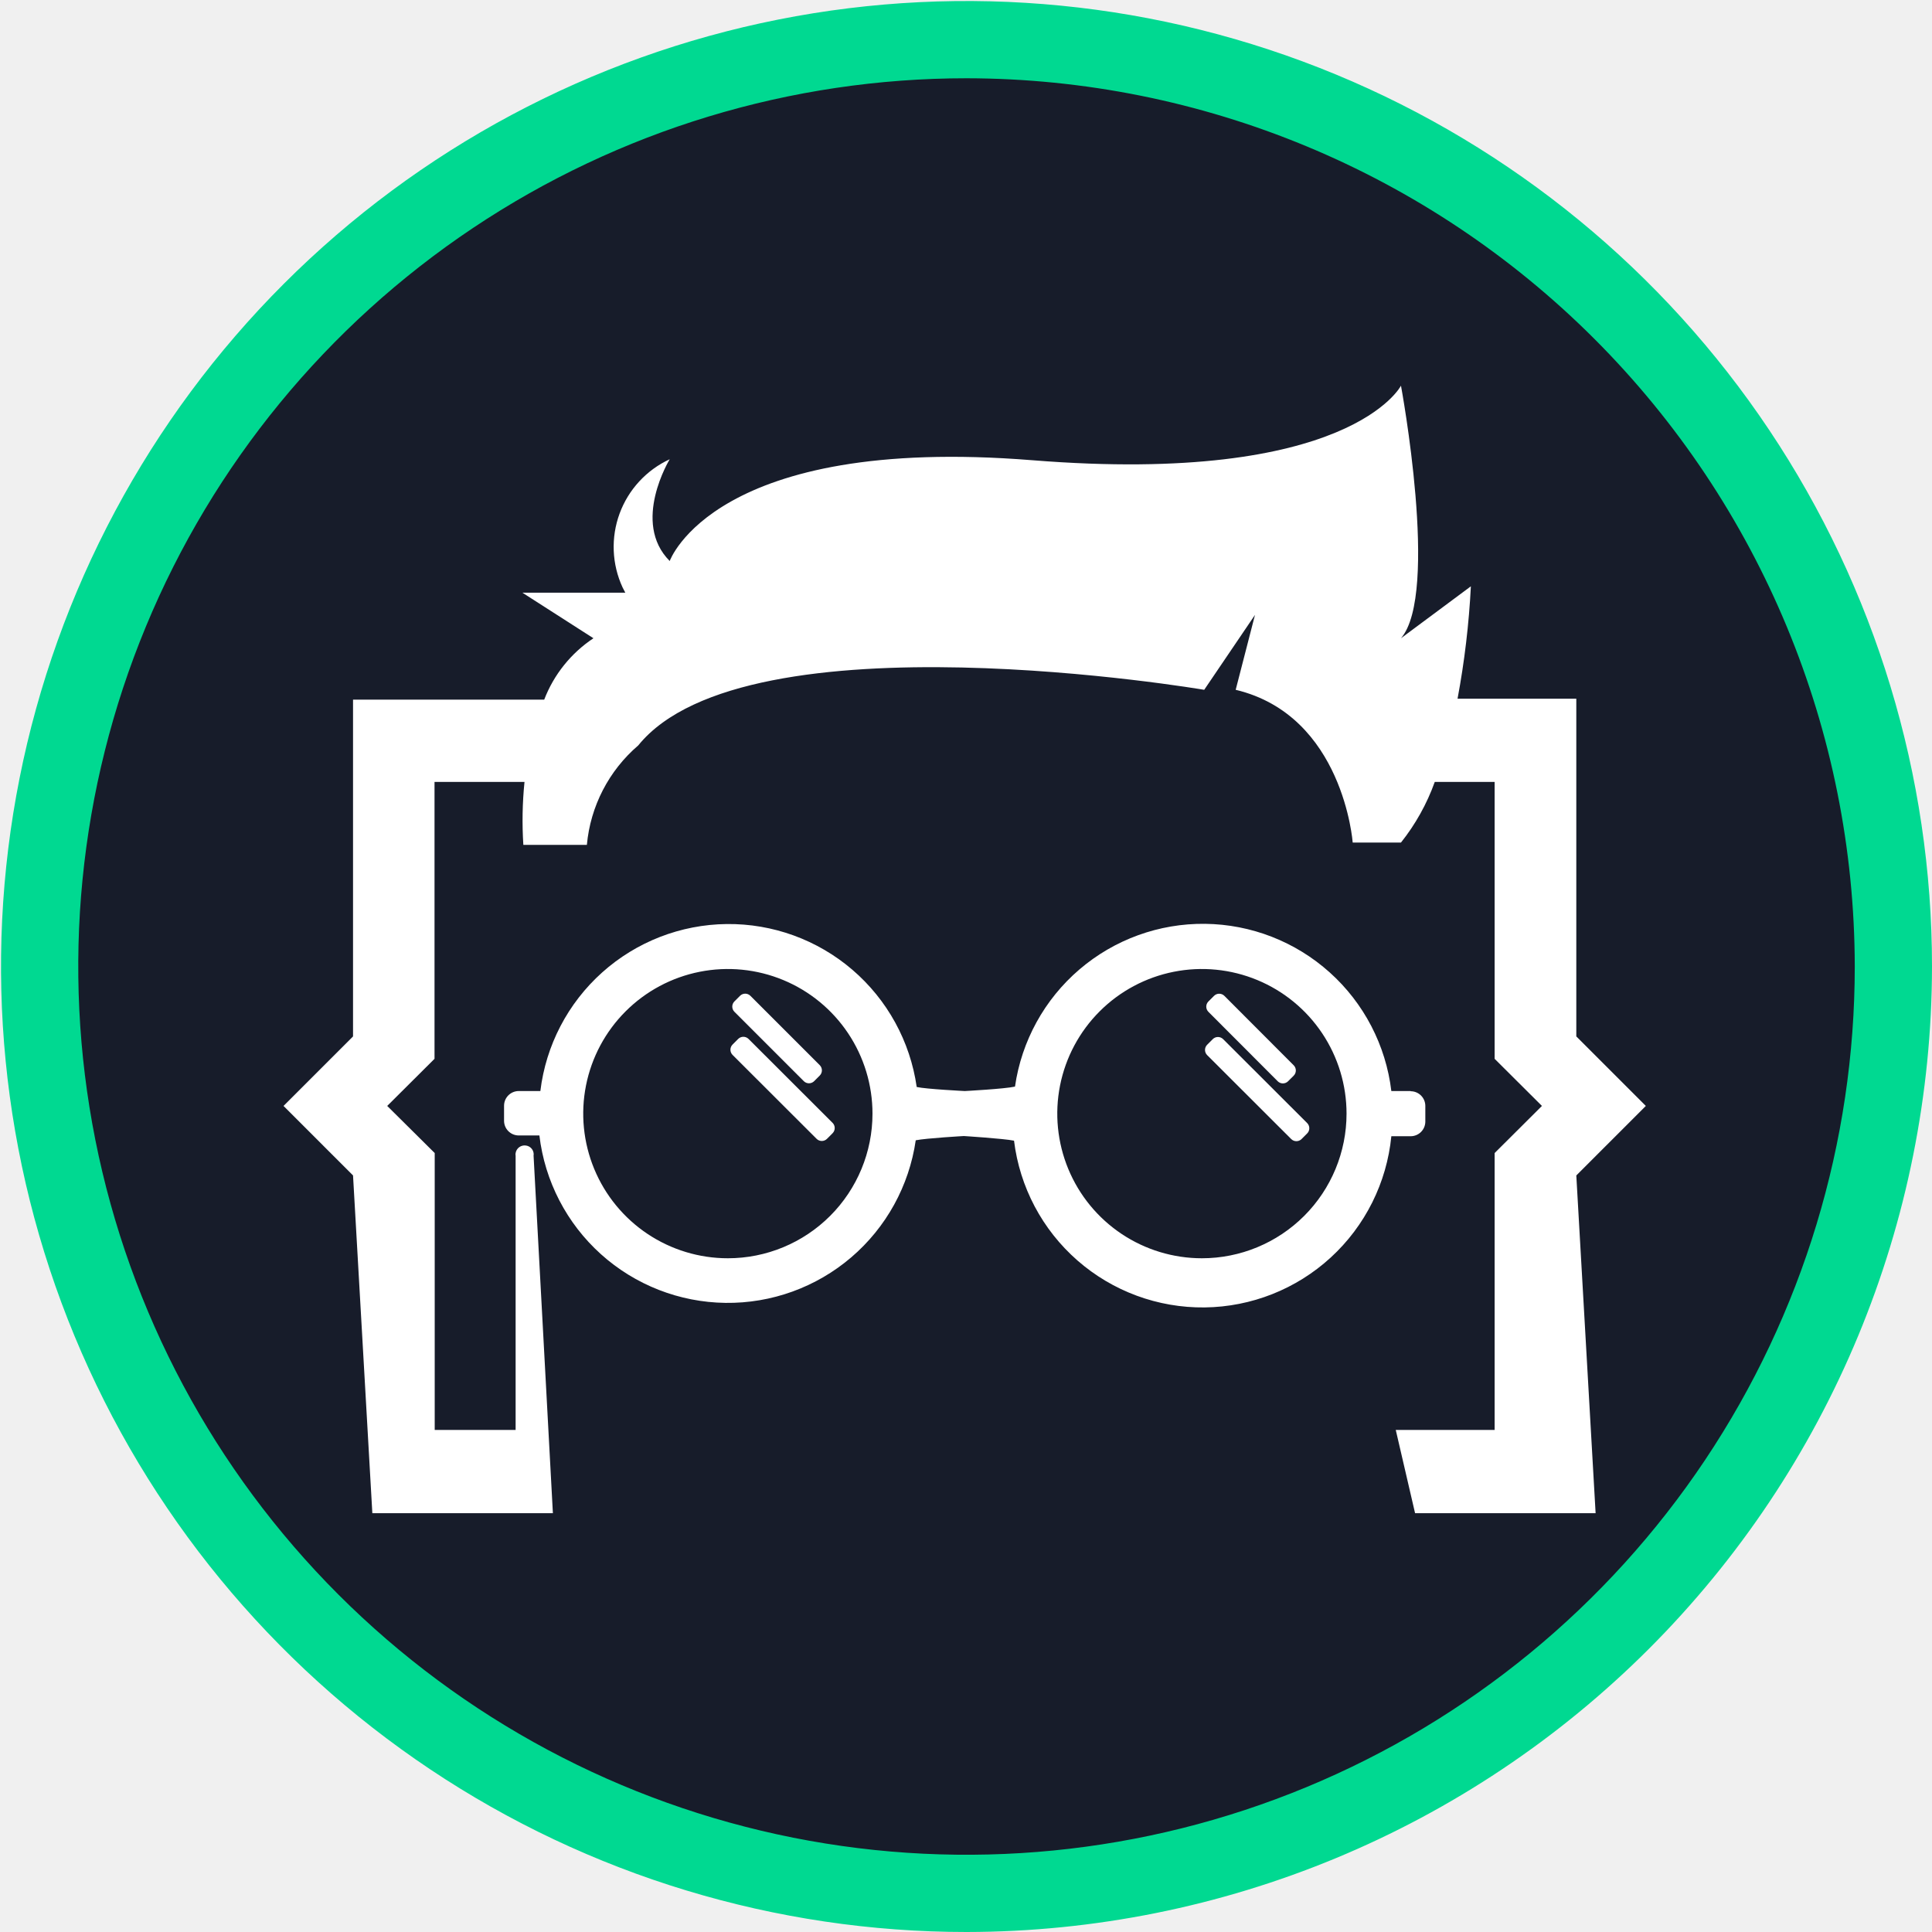
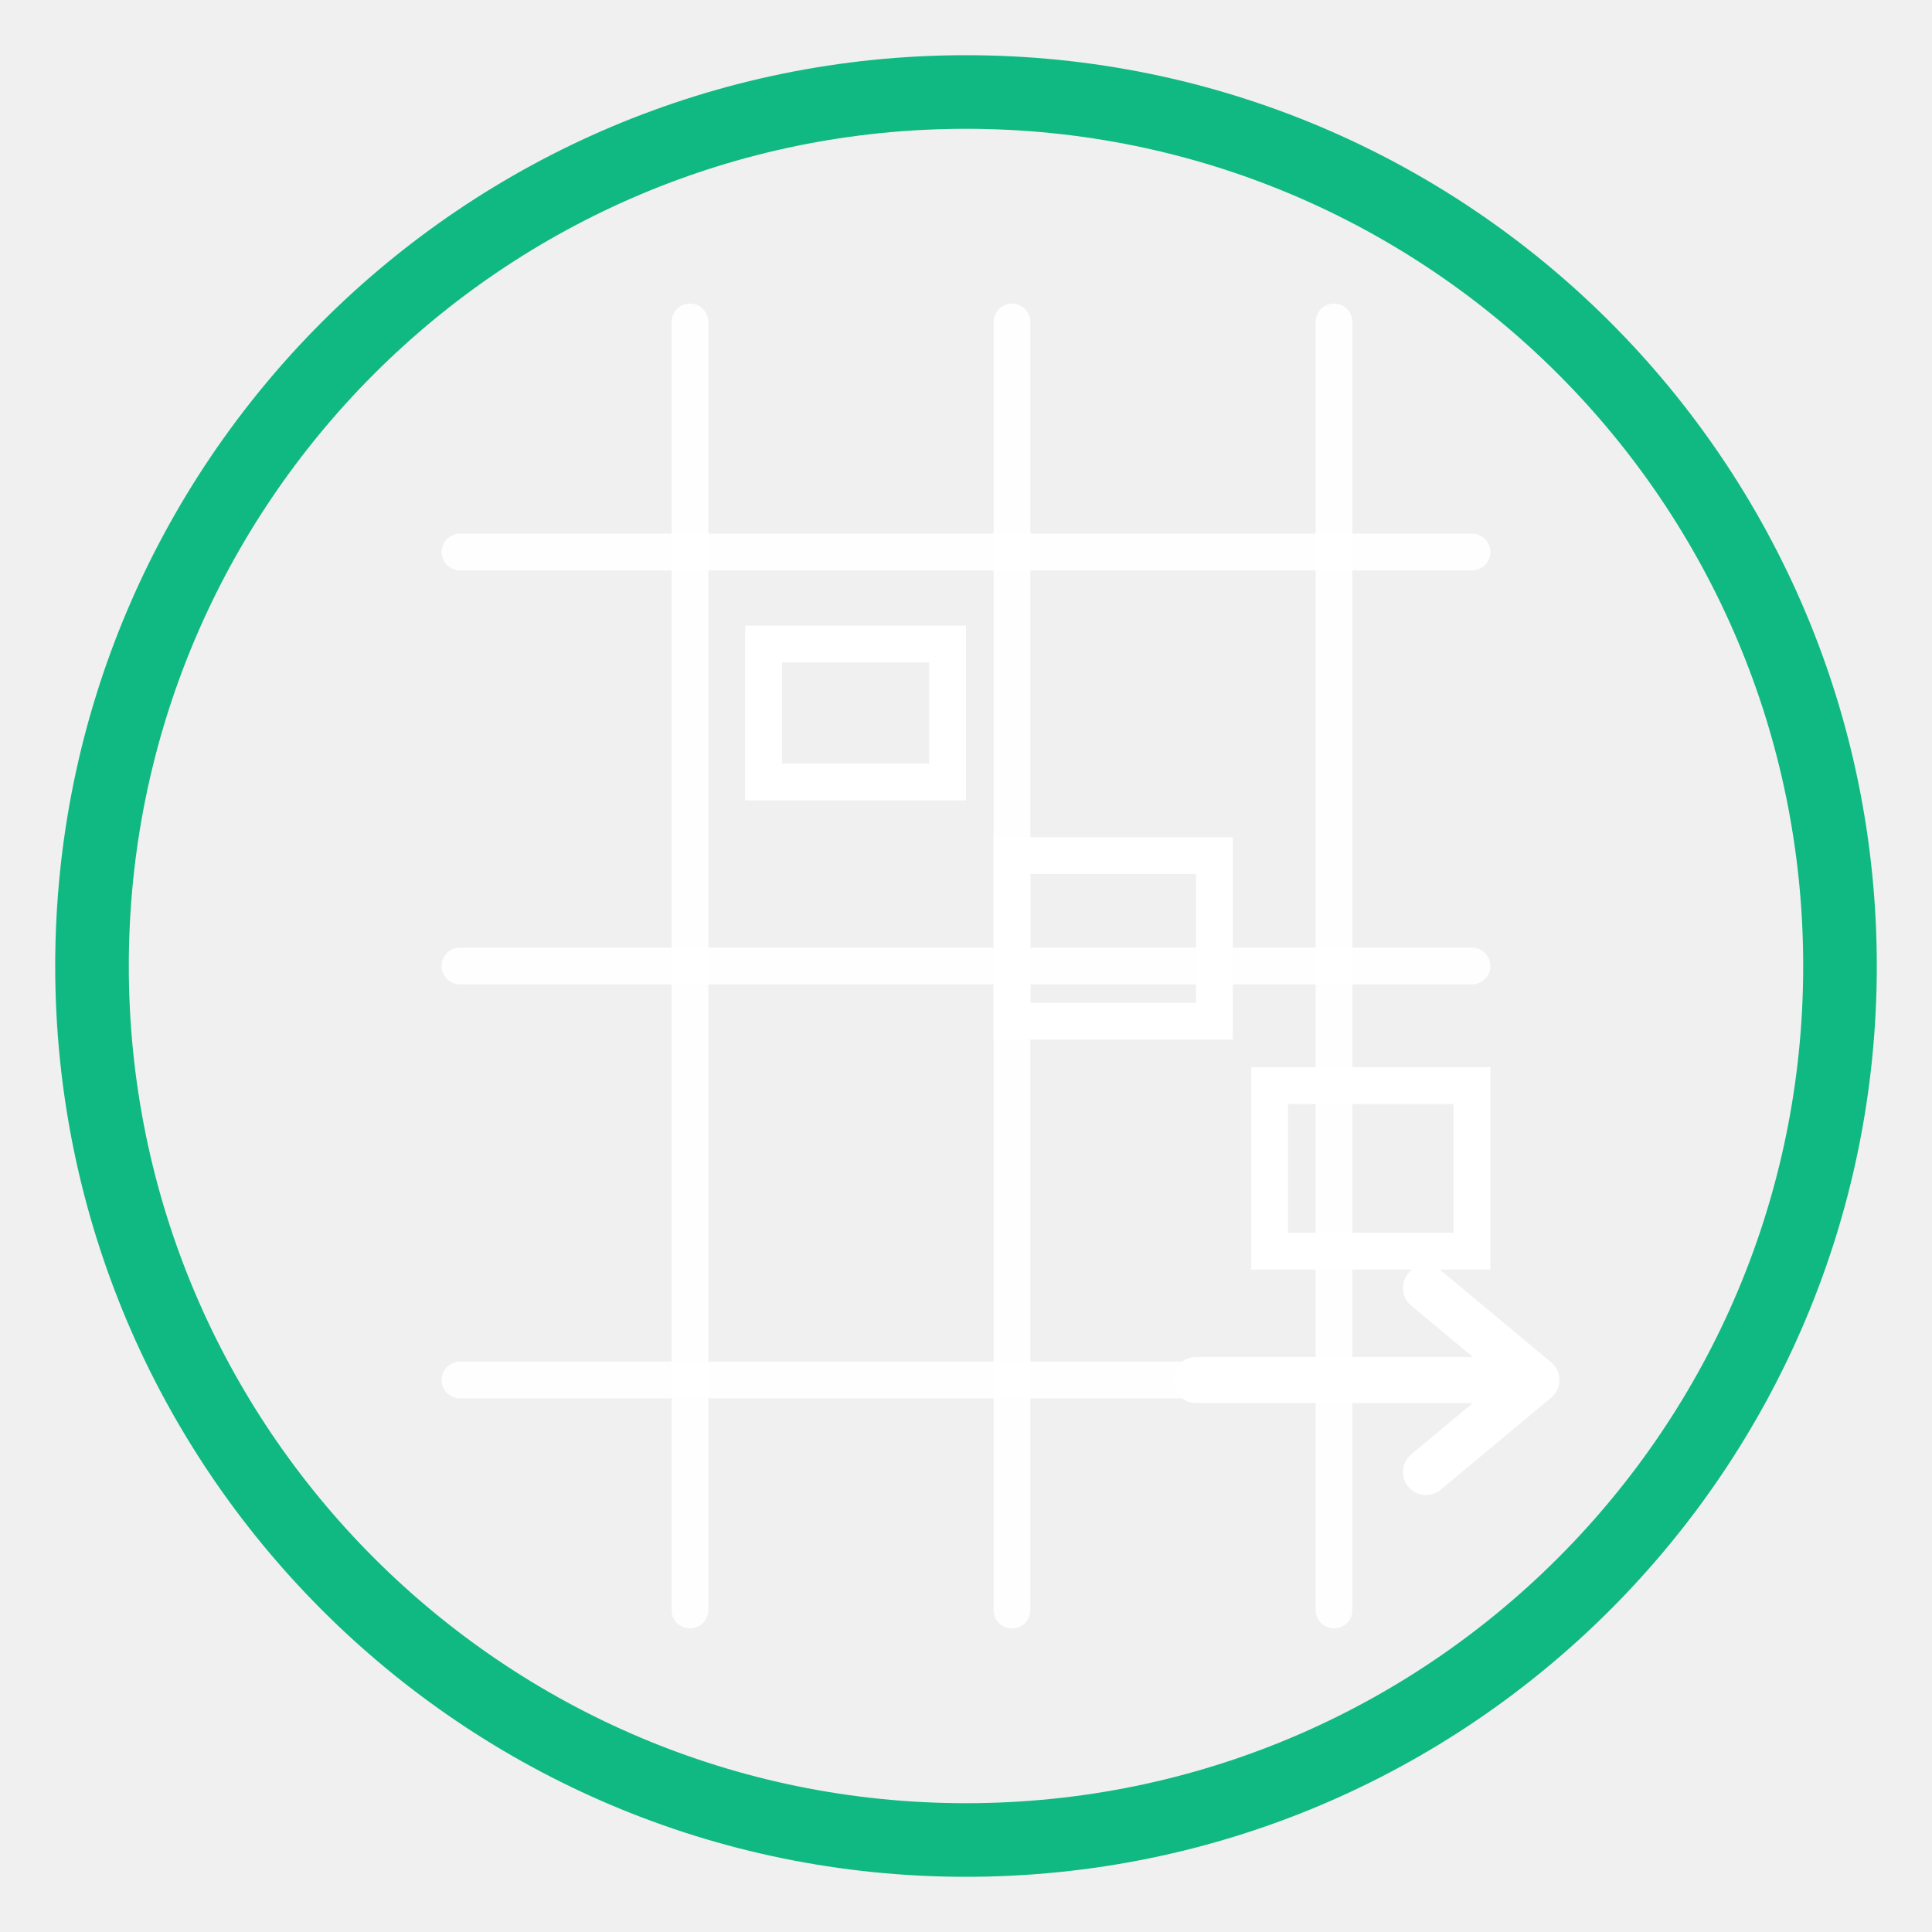
- <svg xmlns="http://www.w3.org/2000/svg" width="1286" height="1286" viewBox="0 0 1286 1286" fill="none">
-   <path d="M643.334 1260.29C984.068 1260.29 1260.29 984.072 1260.29 643.338C1260.29 302.605 984.068 26.386 643.334 26.386C302.6 26.386 26.381 302.605 26.381 643.338C26.381 984.072 302.6 1260.29 643.334 1260.29Z" fill="#171C2A" />
-   <path d="M643.341 1286C516.235 1286 391.984 1248.31 286.299 1177.69C180.614 1107.08 98.243 1006.71 49.602 889.275C0.96 771.845 -11.767 642.627 13.03 517.964C37.828 393.3 99.035 278.789 188.913 188.912C278.79 99.034 393.301 37.827 517.965 13.03C642.629 -11.767 771.846 0.96 889.277 49.601C1006.71 98.242 1107.08 180.613 1177.69 286.298C1248.31 391.983 1286 516.234 1286 643.34C1285.8 813.721 1218.02 977.066 1097.54 1097.54C977.067 1218.02 813.723 1285.8 643.341 1286ZM643.341 52.094C526.404 52.094 412.092 86.77 314.862 151.737C217.632 216.704 141.851 309.044 97.101 417.08C52.351 525.116 40.642 643.996 63.455 758.687C86.269 873.377 142.58 978.727 225.267 1061.41C307.954 1144.1 413.304 1200.41 527.995 1223.23C642.686 1246.04 761.566 1234.33 869.602 1189.58C977.638 1144.83 1069.98 1069.05 1134.95 971.819C1199.91 874.589 1234.59 760.278 1234.59 643.34C1234.38 486.595 1172.03 336.328 1061.19 225.492C950.355 114.656 800.087 52.298 643.341 52.094Z" fill="#00D991" />
-   <path d="M491.347 691.554L487.623 695.283C485.717 697.191 485.719 700.284 487.628 702.19L543.562 758.046C545.47 759.952 548.563 759.95 550.469 758.041L554.193 754.312C556.099 752.403 556.097 749.311 554.188 747.405L498.254 691.549C496.345 689.643 493.253 689.645 491.347 691.554Z" fill="white" />
-   <path d="M492.578 662.844L488.852 666.57C486.945 668.478 486.945 671.57 488.852 673.478L535.022 719.648C536.929 721.555 540.022 721.555 541.929 719.648L545.656 715.921C547.563 714.014 547.563 710.921 545.656 709.014L499.486 662.844C497.578 660.937 494.486 660.937 492.578 662.844Z" fill="white" />
-   <path d="M807.245 691.69L803.522 695.419C801.615 697.328 801.618 700.421 803.526 702.327L859.46 758.182C861.369 760.088 864.461 760.086 866.367 758.178L870.091 754.449C871.997 752.54 871.995 749.447 870.086 747.541L814.153 691.686C812.244 689.78 809.151 689.782 807.245 691.69Z" fill="white" />
-   <path d="M808.089 662.878L804.359 666.601C802.45 668.506 802.447 671.599 804.353 673.508L850.483 719.718C852.388 721.627 855.481 721.63 857.39 719.724L861.12 716.001C863.029 714.095 863.031 711.003 861.126 709.094L814.996 662.884C813.09 660.975 809.998 660.972 808.089 662.878Z" fill="white" />
-   <path fill-rule="evenodd" clip-rule="evenodd" d="M938.973 726.233H926.12C922.473 695.802 907.889 667.734 885.084 647.257C862.279 626.781 832.808 615.291 802.161 614.93C771.515 614.568 741.781 625.359 718.499 645.292C695.218 665.224 679.975 692.941 675.611 723.277C668.799 724.82 642.193 726.233 642.193 726.233C642.193 726.233 616.486 724.948 610.188 723.534C605.853 693.195 590.638 665.467 567.377 645.512C544.117 625.558 514.396 614.738 483.751 615.068C453.105 615.398 423.625 626.856 400.799 647.307C377.974 667.758 363.36 695.808 359.68 726.233H345.284C342.693 726.233 340.209 727.263 338.377 729.095C336.545 730.926 335.516 733.411 335.516 736.002V746.156C335.549 748.702 336.575 751.135 338.376 752.935C340.177 754.736 342.609 755.762 345.156 755.796H359.037C362.65 786.233 377.204 814.319 399.989 834.822C422.773 855.324 452.234 866.846 482.882 867.239C513.531 867.632 543.277 856.87 566.58 836.959C589.883 817.047 605.153 789.344 609.546 759.009C616.615 757.595 641.55 756.181 641.55 756.181C641.55 756.181 668.028 757.852 674.968 759.266C678.745 790.145 693.781 818.546 717.196 839.028C740.612 859.51 770.761 870.633 801.868 870.267C832.975 869.901 862.854 858.071 885.781 837.044C908.708 816.016 923.071 787.27 926.12 756.31H938.973C941.52 756.311 943.966 755.317 945.791 753.54C947.616 751.764 948.674 749.344 948.741 746.799V736.13C948.741 733.54 947.712 731.055 945.88 729.223C944.048 727.391 941.564 726.362 938.973 726.362V726.233ZM484.484 837.542C465.444 837.542 446.831 831.896 430.999 821.317C415.168 810.739 402.828 795.704 395.542 778.113C388.255 760.522 386.349 741.165 390.064 722.49C393.778 703.816 402.947 686.662 416.411 673.198C429.874 659.735 447.028 650.566 465.703 646.851C484.377 643.137 503.734 645.043 521.325 652.33C538.916 659.616 553.952 671.955 564.53 687.787C575.108 703.618 580.755 722.231 580.755 741.272C580.755 766.804 570.612 791.291 552.558 809.345C534.503 827.399 510.017 837.542 484.484 837.542ZM800.03 837.542C780.99 837.542 762.377 831.896 746.545 821.317C730.713 810.739 718.374 795.704 711.088 778.113C703.801 760.522 701.895 741.165 705.609 722.49C709.324 703.816 718.493 686.662 731.957 673.198C745.42 659.735 762.574 650.566 781.249 646.851C799.923 643.137 819.28 645.043 836.871 652.33C854.462 659.616 869.498 671.955 880.076 687.787C890.654 703.618 896.3 722.231 896.3 741.272C896.3 766.804 886.158 791.291 868.103 809.345C850.049 827.399 825.562 837.542 800.03 837.542Z" fill="white" />
-   <path d="M1049.24 689.872V465.07H970.193C974.816 440.361 977.779 415.369 979.062 390.264L932.533 424.839C958.239 395.148 932.533 256.72 932.533 256.72C932.533 256.72 898.601 323.299 687.037 306.333C475.473 289.367 445.783 373.427 445.783 373.427C420.076 347.72 445.783 305.69 445.783 305.69C438.117 309.232 431.225 314.25 425.499 320.457C419.774 326.663 415.328 333.938 412.415 341.864C409.503 349.79 408.181 358.212 408.525 366.649C408.869 375.086 410.872 383.373 414.421 391.035L416.22 394.506H347.713L395.012 424.839C380.107 434.729 368.652 449.015 362.237 465.712H234.99V689.872L188.719 736.143L234.99 782.415L247.843 1007.22H368.021L355.168 769.305C355.294 768.517 355.261 767.713 355.069 766.939C354.877 766.165 354.53 765.438 354.05 764.802C353.569 764.166 352.965 763.633 352.274 763.236C351.583 762.839 350.818 762.586 350.026 762.492C348.461 762.27 346.87 762.67 345.597 763.608C344.323 764.545 343.468 765.944 343.214 767.505C343.085 768.098 343.085 768.712 343.214 769.305V951.82H289.359V767.505L257.74 736.143L289.231 704.782V520.467H349.127C347.712 534.389 347.454 548.404 348.355 562.368H390.642C392.995 536.697 405.259 512.952 424.832 496.174C496.81 407.23 801.559 459.157 801.559 459.157L835.363 409.287L822.51 459.157C894.23 476.252 900.4 560.826 900.4 560.826H932.533C942.193 548.697 949.792 535.062 955.026 520.467H994.871V704.782L1026.36 736.143L994.871 767.505V951.82H929.063L941.916 1007.22H1062.09L1049.24 782.415L1095.51 736.143L1049.24 689.872Z" fill="white" />
+ <svg xmlns="http://www.w3.org/2000/svg" viewBox="0 0 210 210" width="100%" height="100%">
+   <circle cx="105" cy="105" r="95" fill="none" stroke="#10b981" stroke-width="8" />
+   <path d="M 50 60 L 160 60 M 50 105 L 160 105 M 50 150 L 160 150" fill="none" stroke="#ffffff" stroke-width="4" stroke-linecap="round" opacity="0.9" />
+   <path d="M 75 35 L 75 175 M 110 35 L 110 175 M 145 35 L 145 175" fill="none" stroke="#ffffff" stroke-width="4" stroke-linecap="round" opacity="0.9" />
+   <rect x="83" y="70" width="20" height="15" fill="none" stroke="#ffffff" stroke-width="4" />
+   <rect x="110" y="93" width="22" height="18" fill="none" stroke="#ffffff" stroke-width="4" />
+   <rect x="138" y="118" width="22" height="18" fill="none" stroke="#ffffff" stroke-width="4" />
+   <path d="M 130 150 L 165 150 M 155 140 L 167 150 L 155 160" fill="none" stroke="#ffffff" stroke-width="5" stroke-linecap="round" stroke-linejoin="round" />
</svg>
